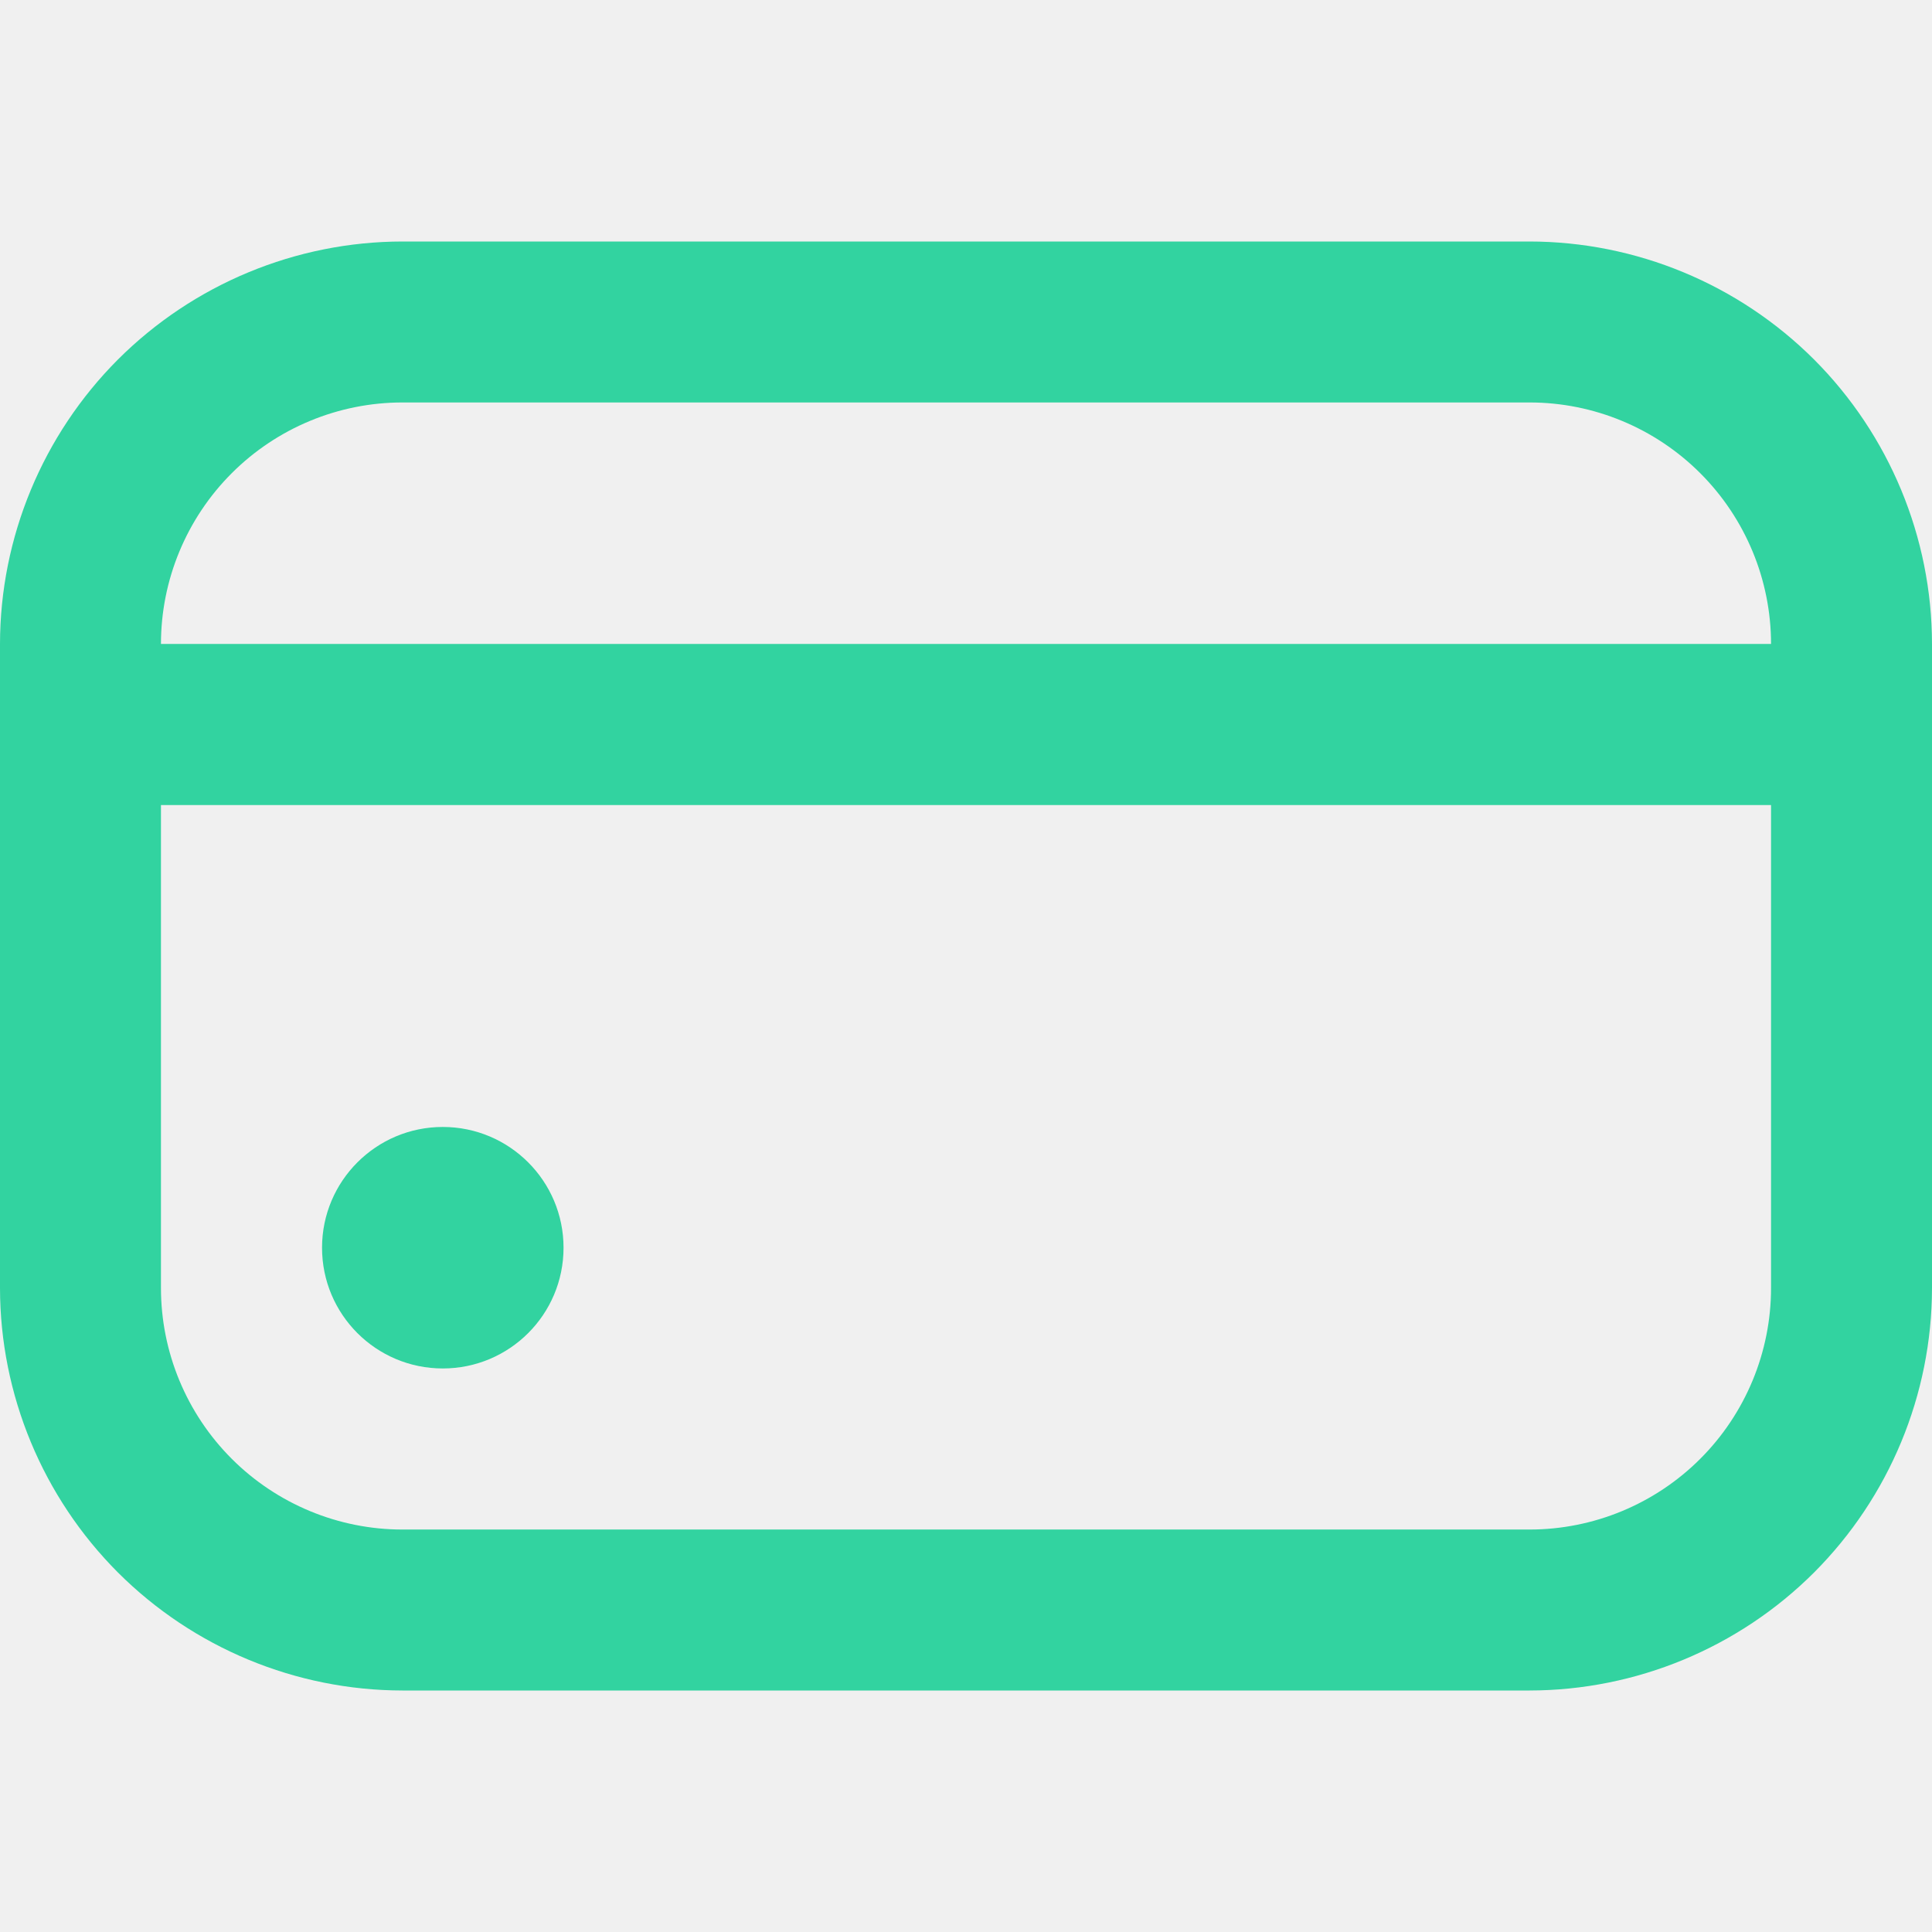
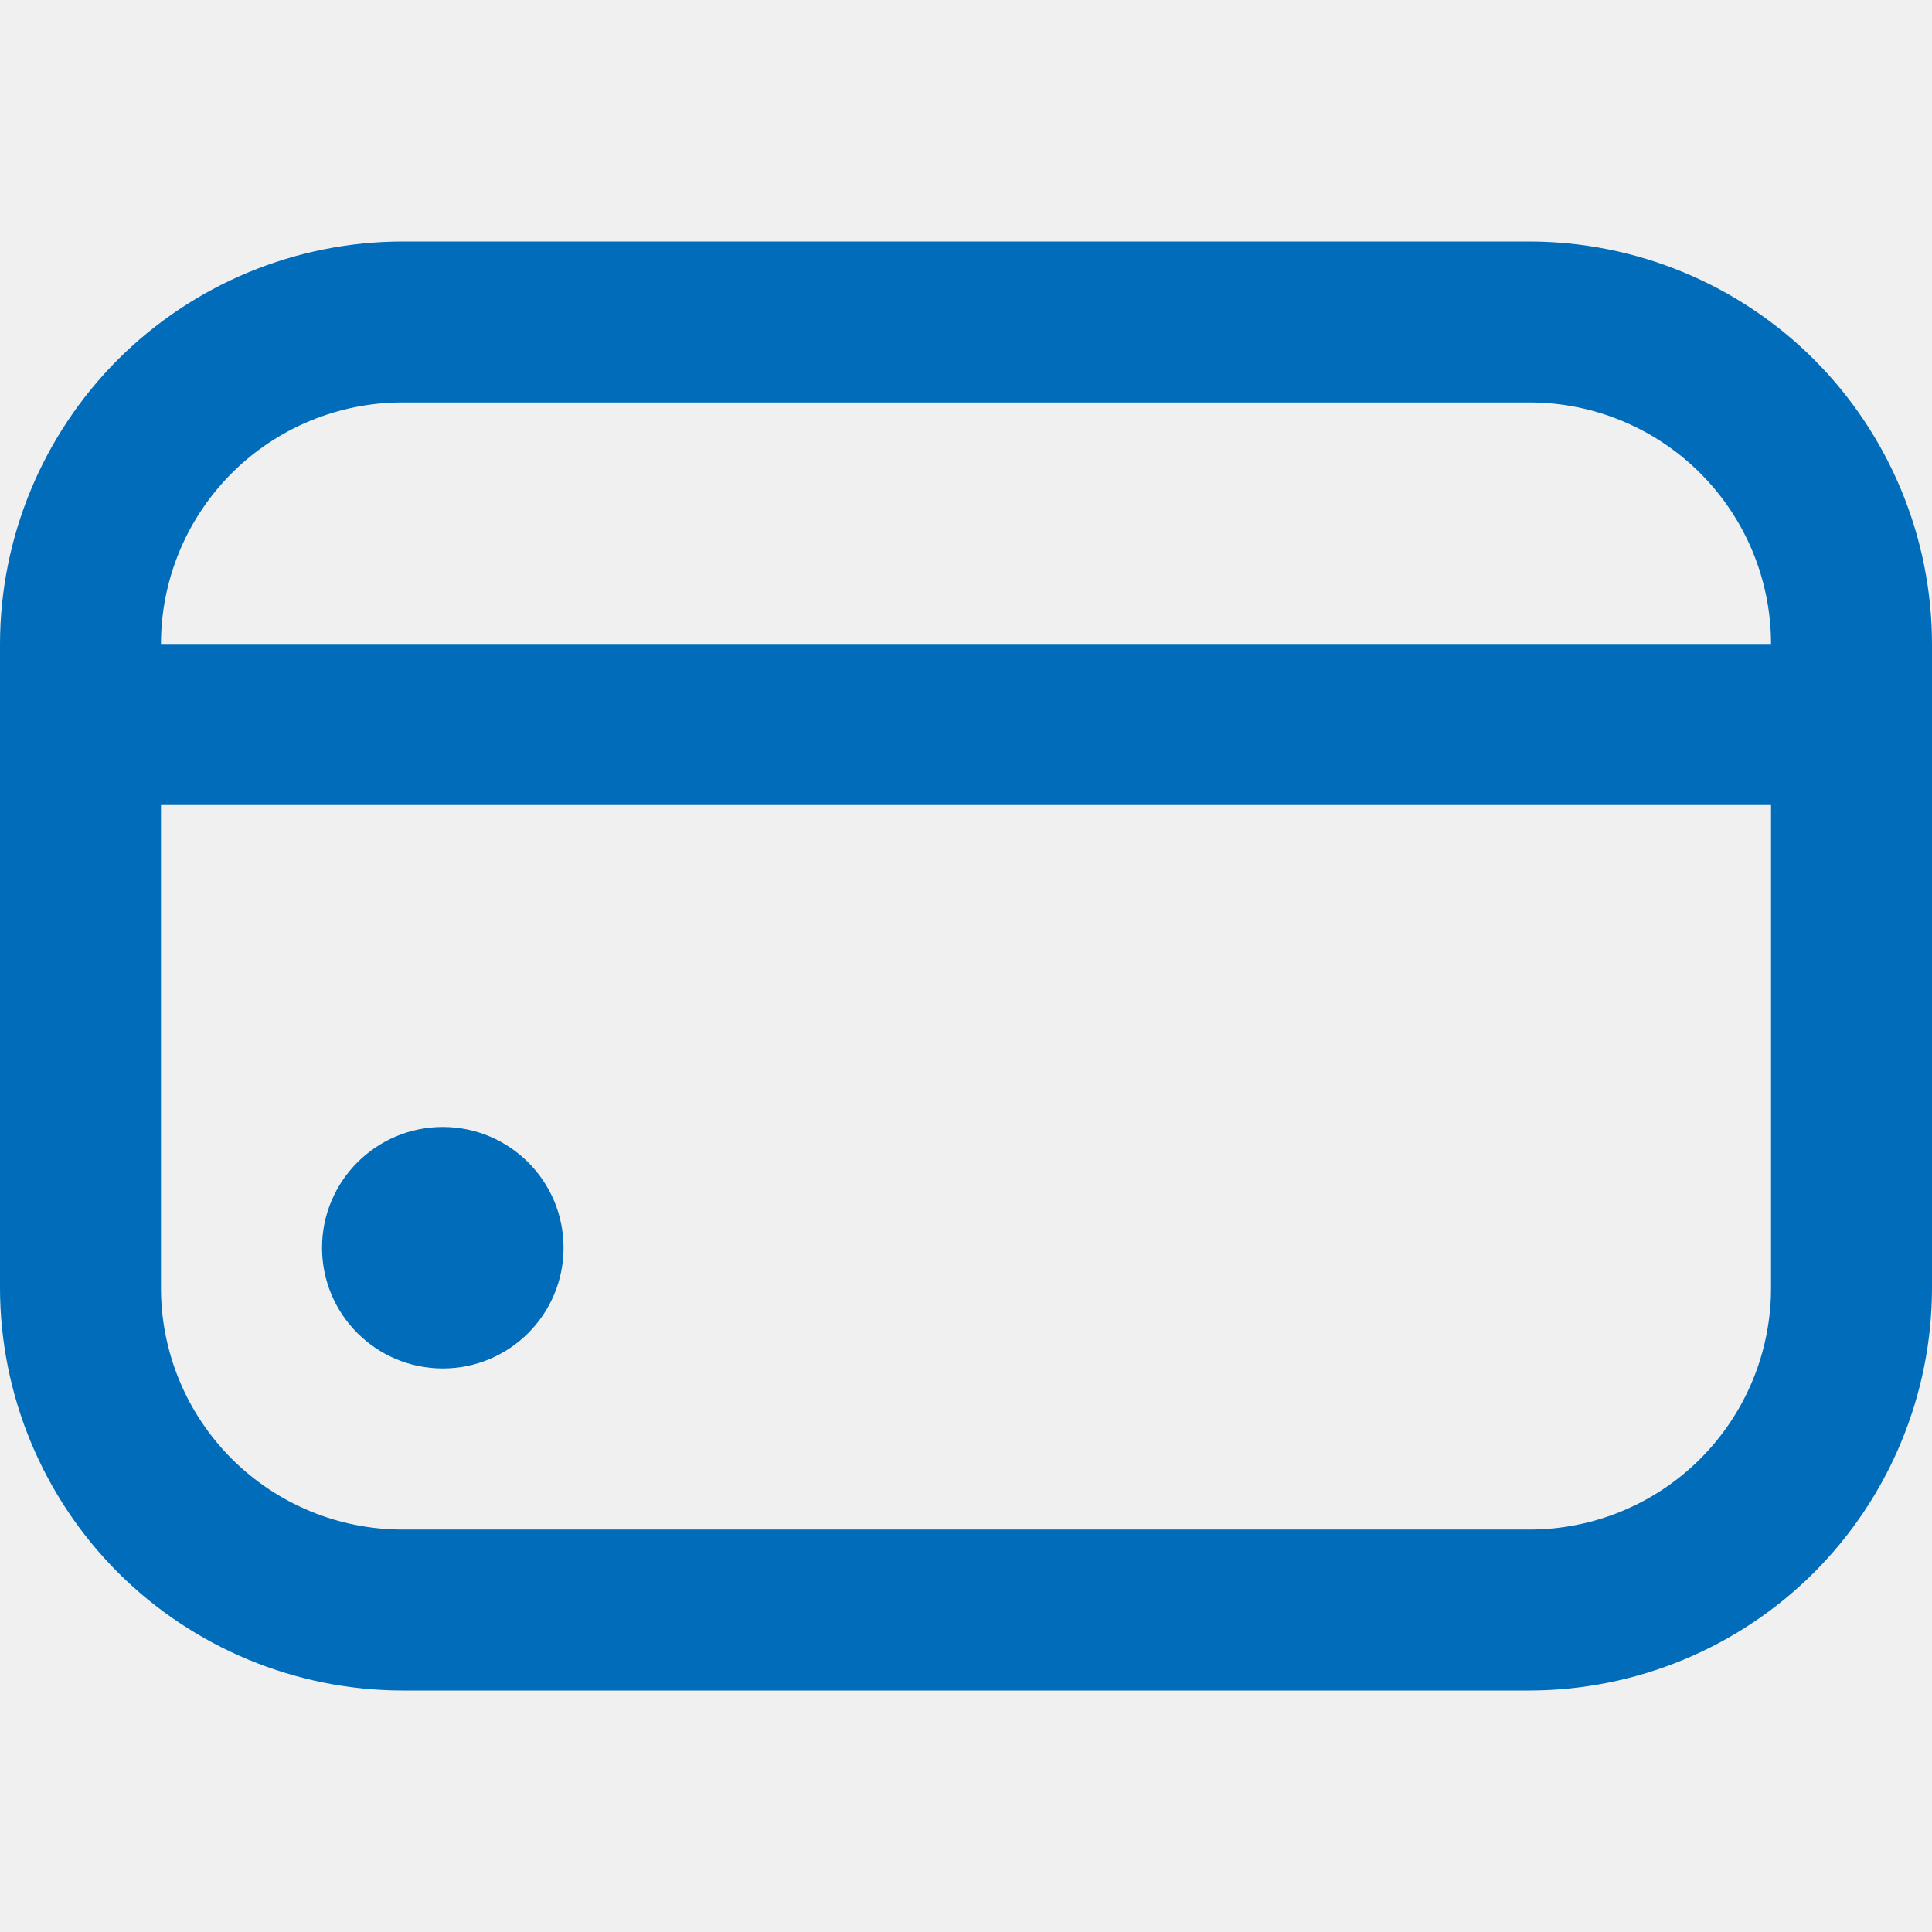
<svg xmlns="http://www.w3.org/2000/svg" width="16" height="16" viewBox="0 0 16 16" fill="none">
  <g clip-path="url(#clip0_260_3639)">
-     <path d="M3.667 11.333C4.219 11.333 4.667 10.886 4.667 10.333C4.667 9.781 4.219 9.333 3.667 9.333C3.115 9.333 2.667 9.781 2.667 10.333C2.667 10.886 3.115 11.333 3.667 11.333Z" fill="#32D3A0" />
-     <path d="M12.667 2H3.333C2.45 2.001 1.602 2.353 0.977 2.977C0.353 3.602 0.001 4.45 0 5.333L0 10.667C0.001 11.55 0.353 12.398 0.977 13.023C1.602 13.647 2.45 13.999 3.333 14H12.667C13.55 13.999 14.398 13.647 15.023 13.023C15.647 12.398 15.999 11.55 16 10.667V5.333C15.999 4.45 15.647 3.602 15.023 2.977C14.398 2.353 13.55 2.001 12.667 2ZM3.333 3.333H12.667C13.197 3.333 13.706 3.544 14.081 3.919C14.456 4.294 14.667 4.803 14.667 5.333H1.333C1.333 4.803 1.544 4.294 1.919 3.919C2.294 3.544 2.803 3.333 3.333 3.333ZM12.667 12.667H3.333C2.803 12.667 2.294 12.456 1.919 12.081C1.544 11.706 1.333 11.197 1.333 10.667V6.667H14.667V10.667C14.667 11.197 14.456 11.706 14.081 12.081C13.706 12.456 13.197 12.667 12.667 12.667Z" fill="#32D3A0" />
+     <path d="M3.667 11.333C4.219 11.333 4.667 10.886 4.667 10.333C4.667 9.781 4.219 9.333 3.667 9.333C3.115 9.333 2.667 9.781 2.667 10.333C2.667 10.886 3.115 11.333 3.667 11.333Z" fill="#006CBA" />
+     <path d="M12.667 2H3.333C2.45 2.001 1.602 2.353 0.977 2.977C0.353 3.602 0.001 4.45 0 5.333L0 10.667C0.001 11.55 0.353 12.398 0.977 13.023C1.602 13.647 2.45 13.999 3.333 14H12.667C13.55 13.999 14.398 13.647 15.023 13.023C15.647 12.398 15.999 11.55 16 10.667V5.333C15.999 4.45 15.647 3.602 15.023 2.977C14.398 2.353 13.55 2.001 12.667 2ZM3.333 3.333H12.667C13.197 3.333 13.706 3.544 14.081 3.919C14.456 4.294 14.667 4.803 14.667 5.333H1.333C1.333 4.803 1.544 4.294 1.919 3.919C2.294 3.544 2.803 3.333 3.333 3.333ZM12.667 12.667H3.333C2.803 12.667 2.294 12.456 1.919 12.081C1.544 11.706 1.333 11.197 1.333 10.667V6.667H14.667V10.667C14.667 11.197 14.456 11.706 14.081 12.081C13.706 12.456 13.197 12.667 12.667 12.667Z" fill="#006CBA" />
  </g>
  <defs>
    <clipPath id="clip0_260_3639">
      <rect width="16" height="16" fill="white" />
    </clipPath>
  </defs>
</svg>
